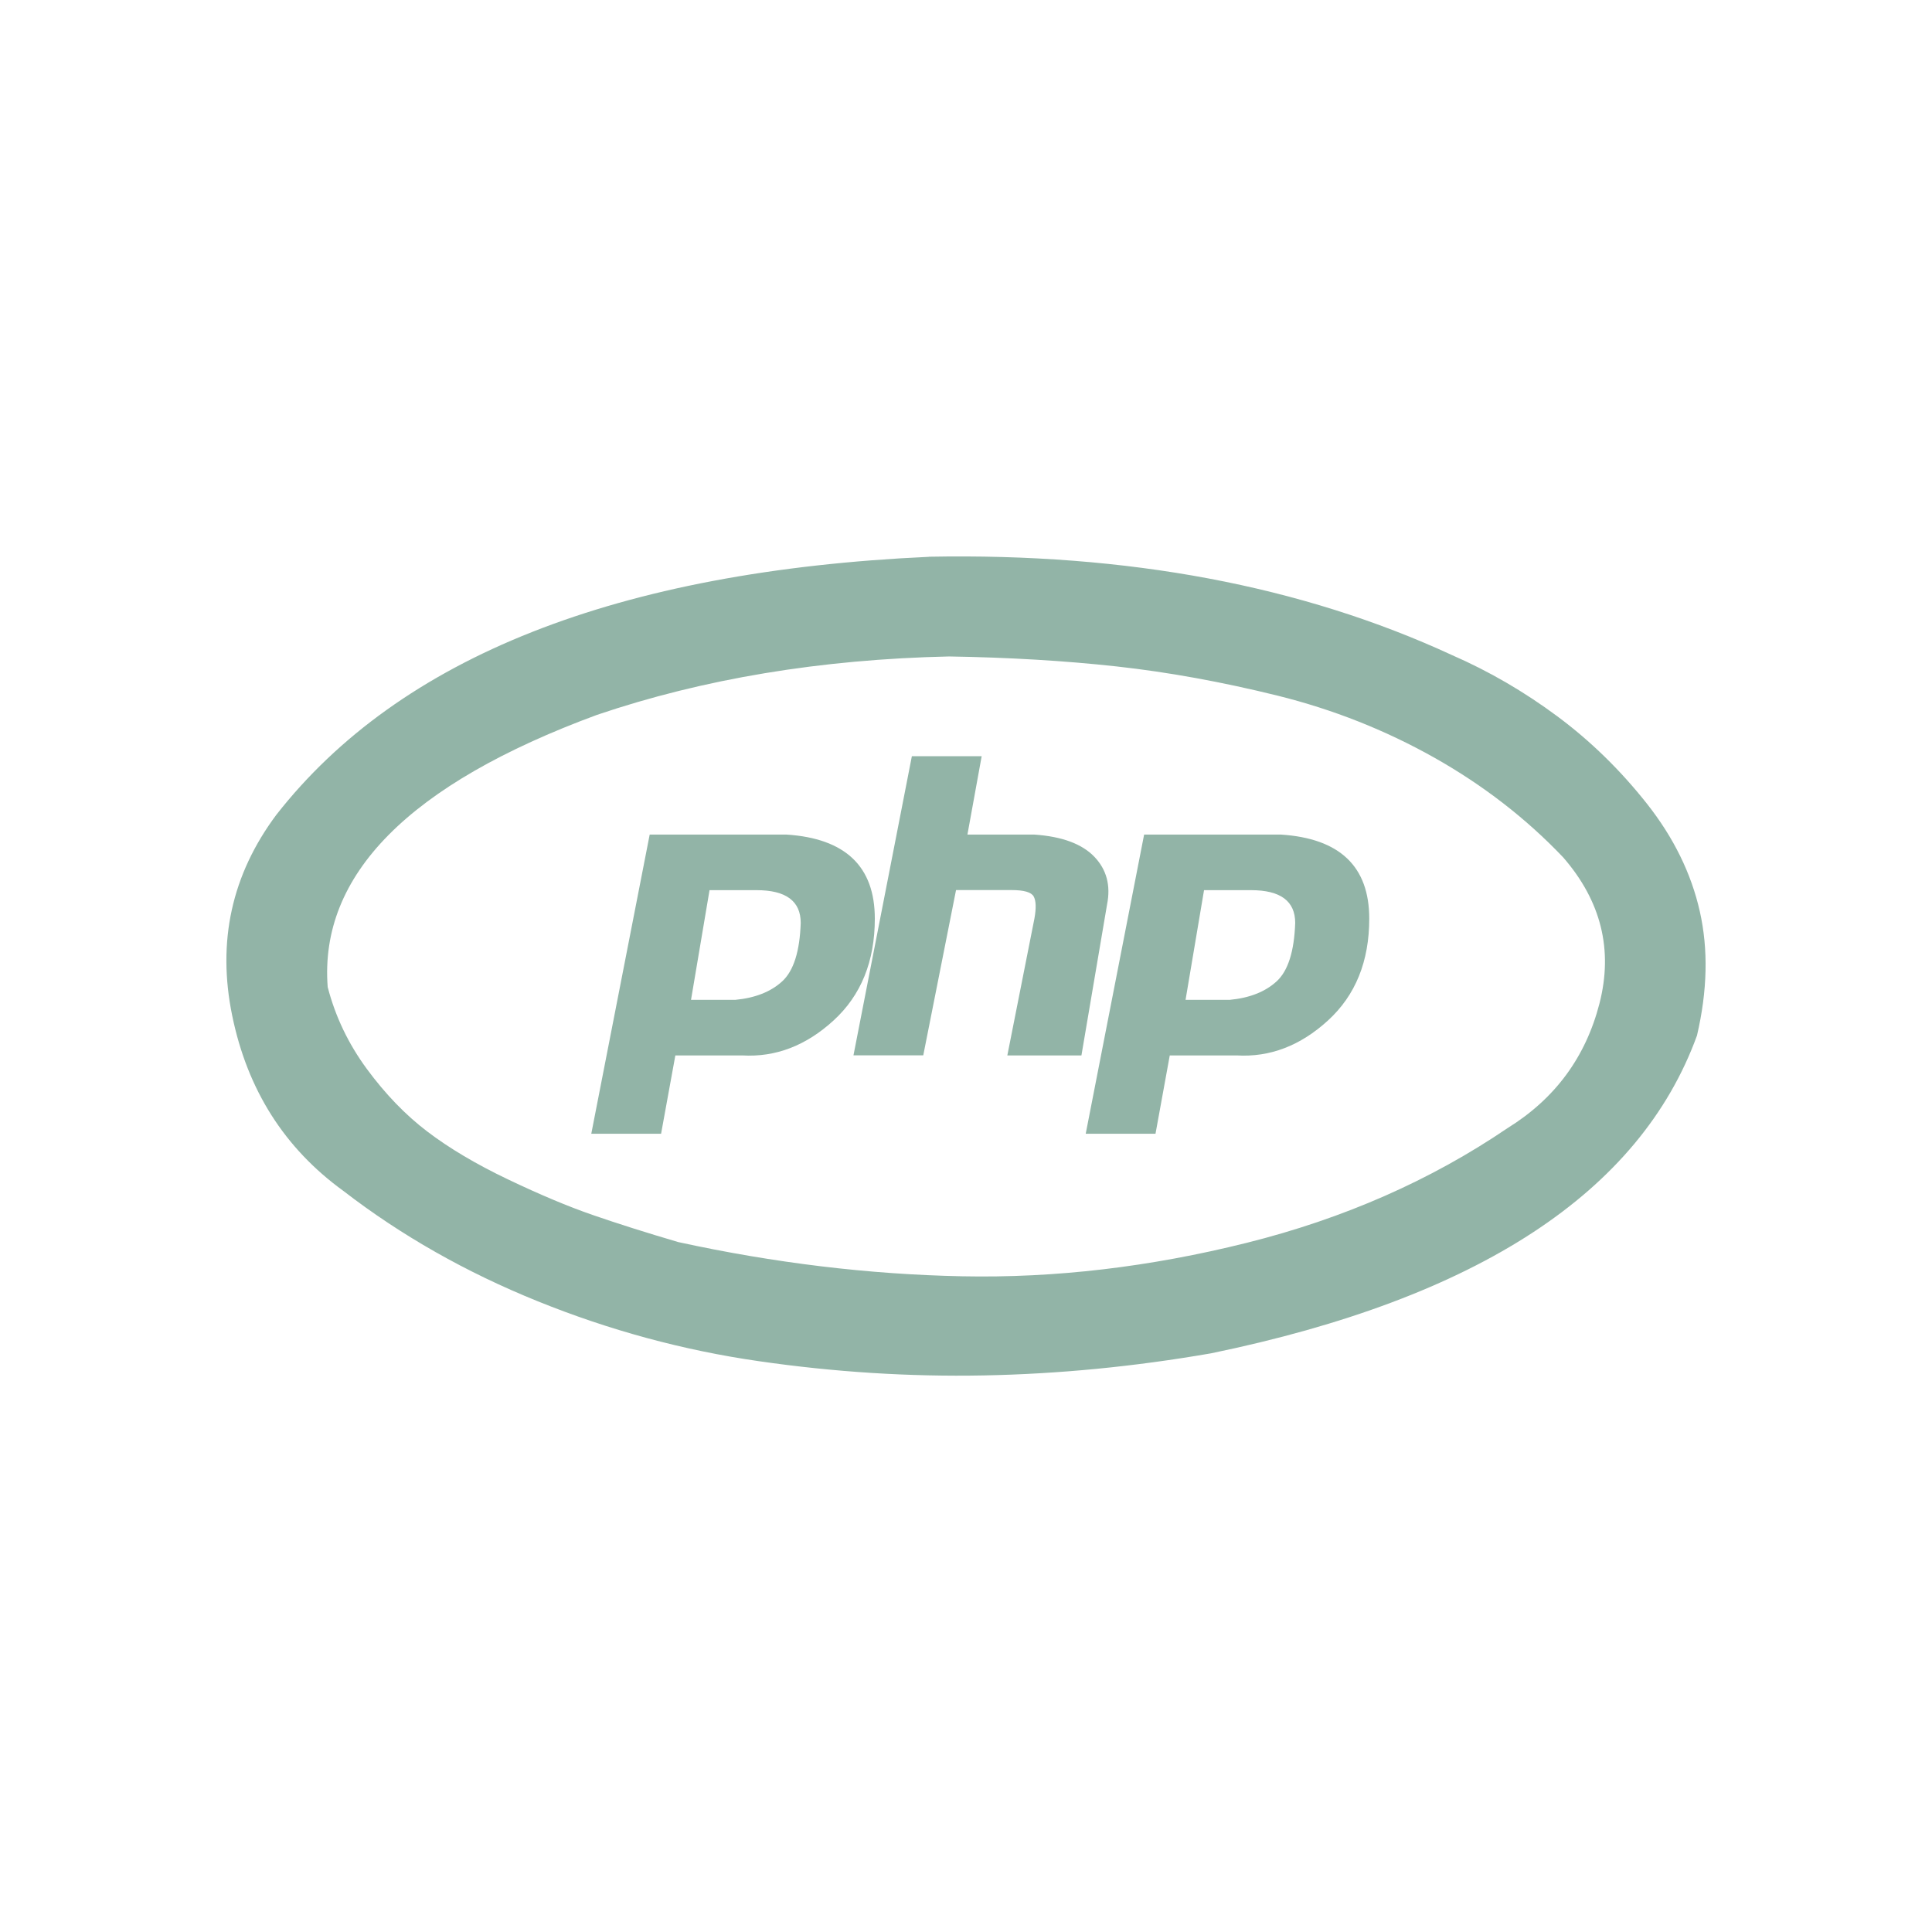
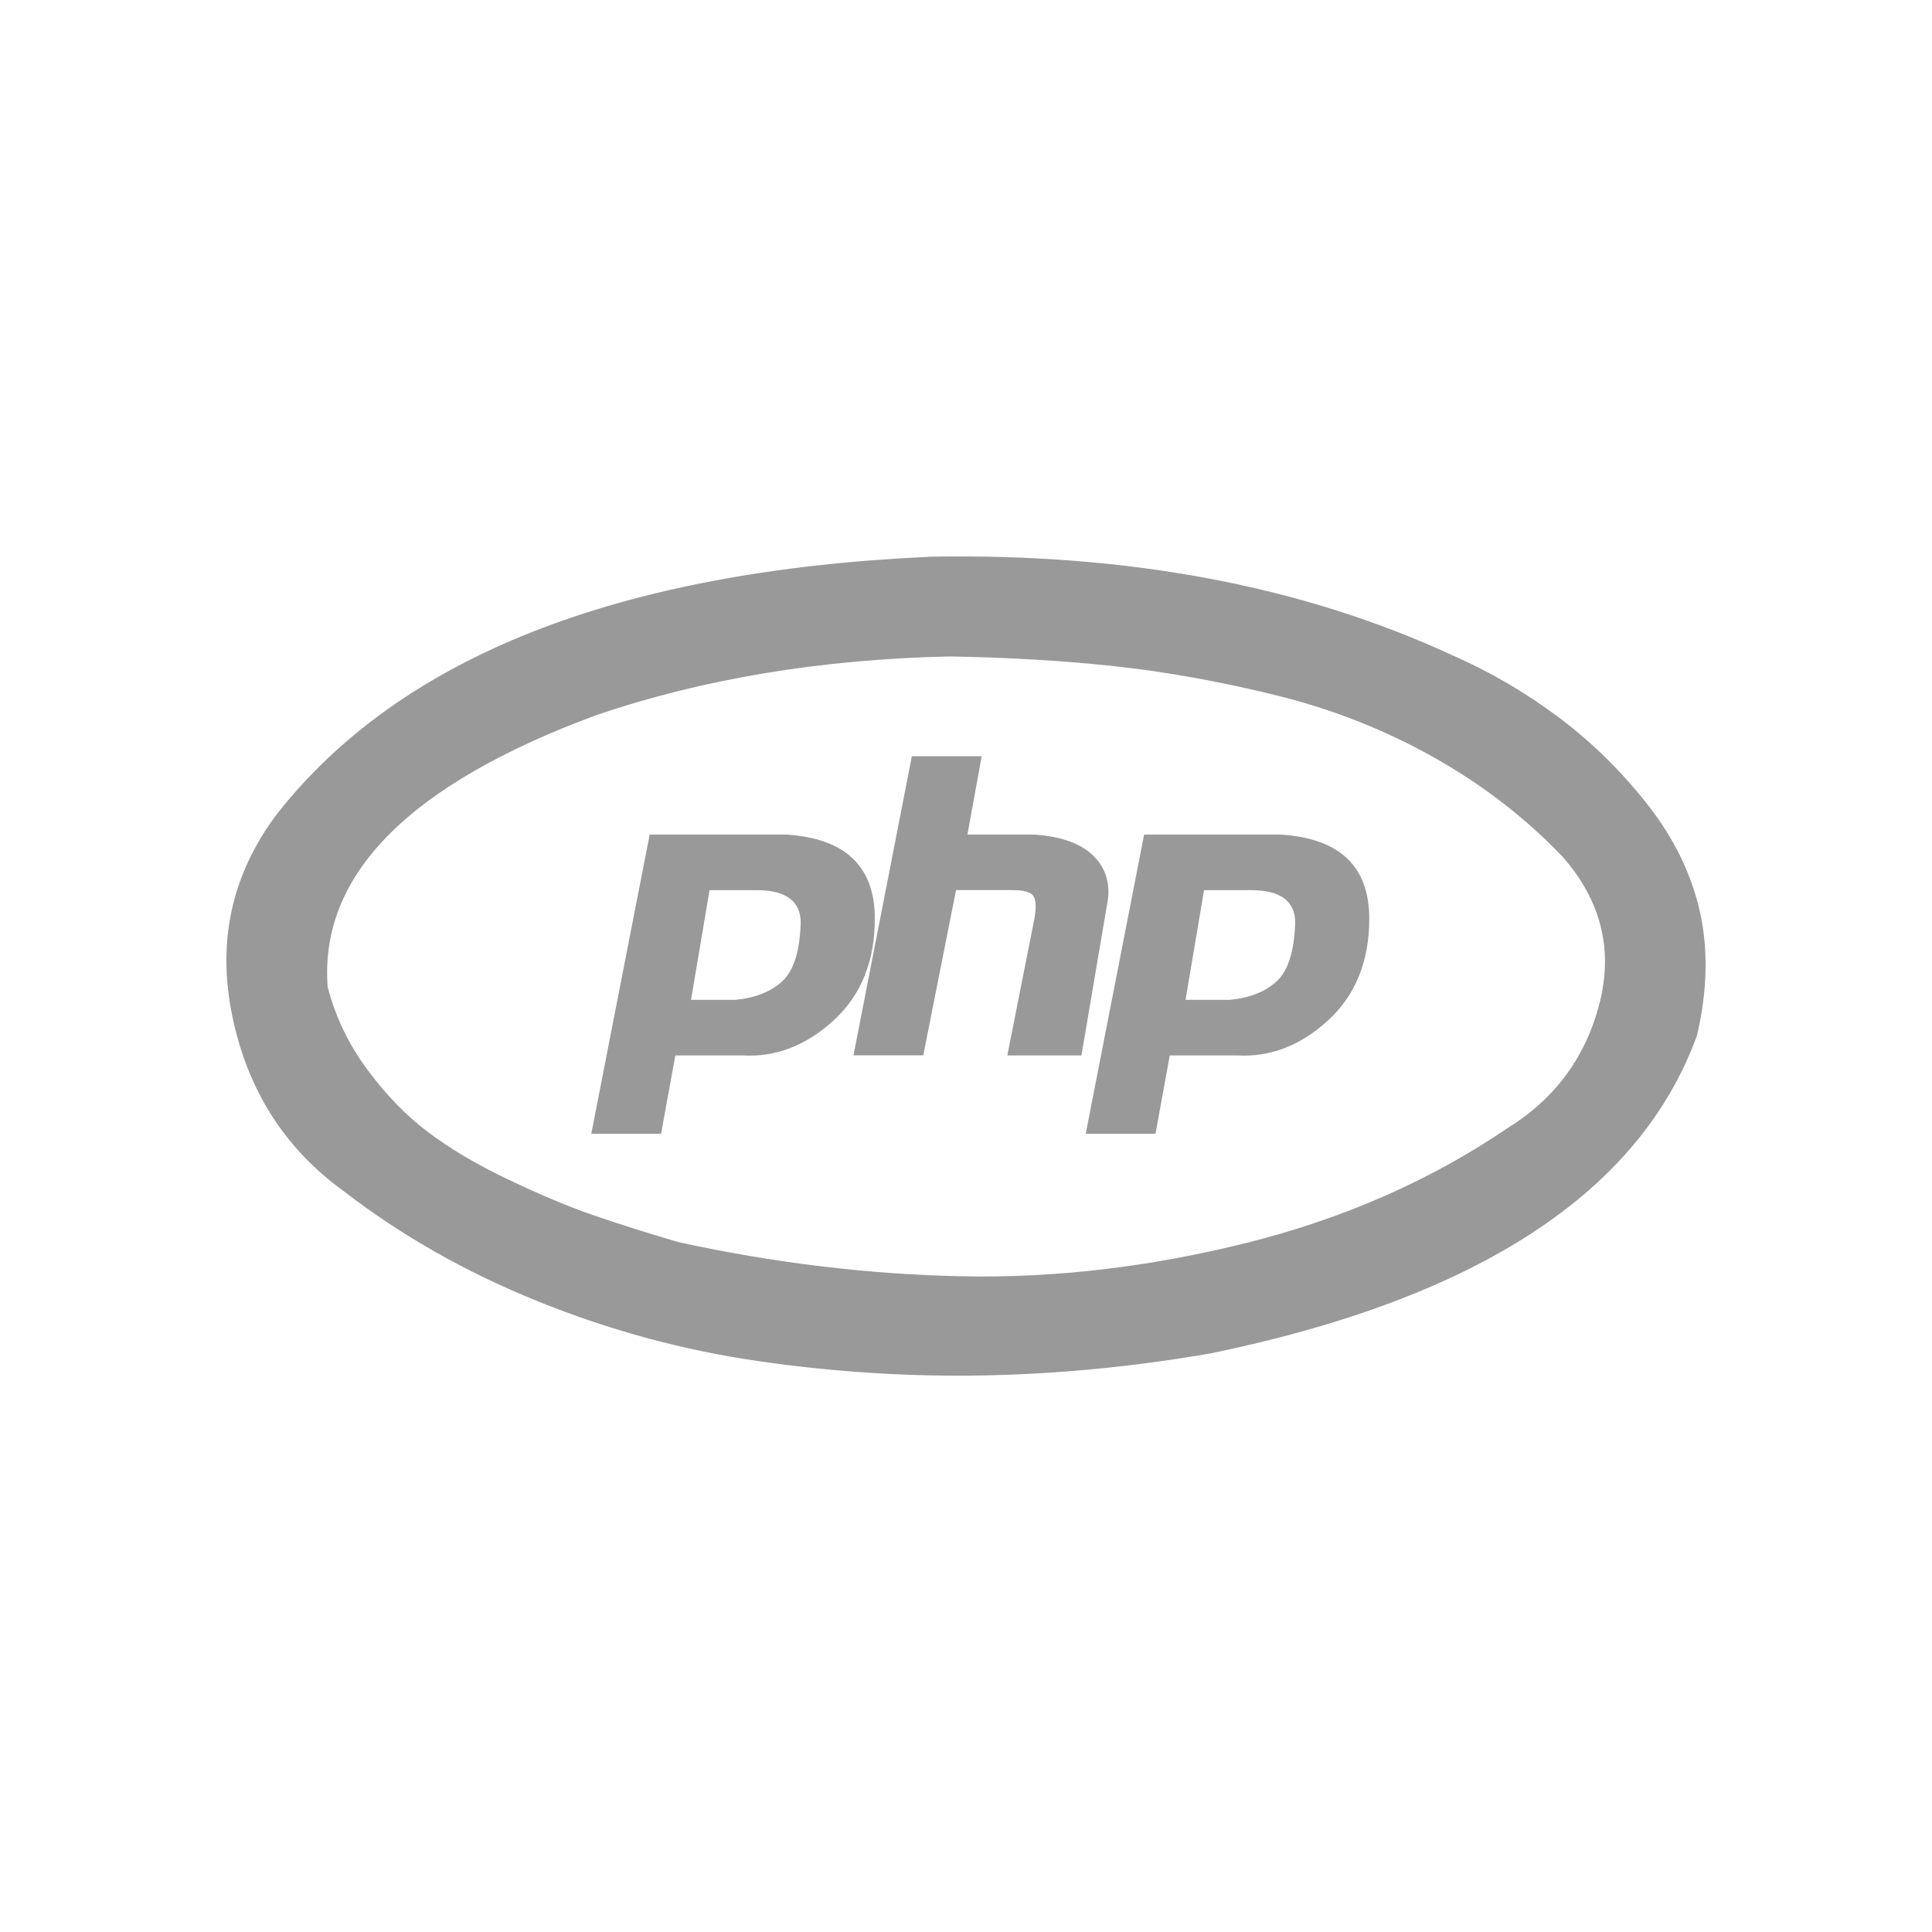
<svg xmlns="http://www.w3.org/2000/svg" width="256" height="256">
-   <path fill="#92B4A7" d="M123.093 73.77c26.306-.503 49.402 3.84 69.29 13.027 4.91 2.143 9.565 4.846 13.972 8.118 4.405 3.272 8.37 7.145 11.895 11.61 3.523 4.47 5.853 9.223 6.987 14.256 1.132 5.04 1.005 10.51-.377 16.43-7.553 20.77-29.015 34.81-64.382 42.11-10.196 1.77-20.234 2.74-30.115 2.93-9.882.19-19.824-.44-29.83-1.89-10.007-1.44-19.762-4.09-29.266-7.93-9.504-3.84-18.096-8.71-25.77-14.63-7.807-5.66-12.715-13.4-14.728-23.22-2.02-9.814-.07-18.69 5.85-26.62 16.36-20.9 45.18-32.29 86.47-34.18zm2.643 13.215c-16.992.377-32.54 2.96-46.635 7.74-24.92 9.19-36.81 21.212-35.68 36.063 1.01 3.902 2.74 7.522 5.19 10.856 2.46 3.336 5.13 6.106 8.03 8.306 2.9 2.204 6.45 4.313 10.67 6.326 4.22 2.015 7.96 3.587 11.24 4.72 3.27 1.132 7.05 2.33 11.33 3.588 12.71 2.77 25.236 4.28 37.57 4.53 12.338.255 24.92-1.227 37.76-4.436 12.84-3.212 24.36-8.275 34.55-15.2 6.297-3.9 10.35-9.407 12.18-16.52 1.82-7.11.22-13.562-4.812-19.353-4.907-5.158-10.604-9.563-17.085-13.217-6.487-3.647-13.41-6.387-20.77-8.214-7.364-1.82-14.477-3.114-21.336-3.87-6.86-.753-14.253-1.192-22.183-1.32z" />
-   <path fill="#92B4A7" d="M78.347 150.233l7.74-39.648h18.125c7.803.506 11.706 4.22 11.706 11.14 0 5.663-1.826 10.166-5.475 13.5-3.652 3.336-7.68 4.88-12.083 4.624h-8.873l-1.89 10.38h-9.25zm13.216-17.746h5.853c2.643-.25 4.72-1.07 6.23-2.454 1.51-1.385 2.328-3.966 2.454-7.742 0-2.89-1.953-4.34-5.853-4.34h-6.23l-2.454 14.54zm21.524 7.363l7.74-39.648h9.25l-1.887 10.384h8.875c3.65.255 6.292 1.228 7.93 2.927 1.633 1.698 2.2 3.81 1.698 6.326l-3.398 20.01h-9.818l3.588-18.13c.25-1.39.218-2.36-.095-2.93-.316-.57-1.292-.85-2.927-.85h-7.363l-4.343 21.9h-9.25zm30.775 10.383l7.74-39.648h18.125c7.803.506 11.706 4.22 11.706 11.14 0 5.663-1.826 10.166-5.476 13.5-3.652 3.336-7.68 4.88-12.083 4.624H155l-1.89 10.38h-9.248zm13.216-17.746h5.853c2.65-.25 4.72-1.07 6.23-2.454 1.51-1.385 2.33-3.966 2.46-7.742 0-2.89-1.95-4.34-5.85-4.34h-6.23l-2.45 14.54z" />
+   <path fill="#999999" d="M123.093 73.77c26.306-.503 49.402 3.84 69.29 13.027 4.91 2.143 9.565 4.846 13.972 8.118 4.405 3.272 8.37 7.145 11.895 11.61 3.523 4.47 5.853 9.223 6.987 14.256 1.132 5.04 1.005 10.51-.377 16.43-7.553 20.77-29.015 34.81-64.382 42.11-10.196 1.77-20.234 2.74-30.115 2.93-9.882.19-19.824-.44-29.83-1.89-10.007-1.44-19.762-4.09-29.266-7.93-9.504-3.84-18.096-8.71-25.77-14.63-7.807-5.66-12.715-13.4-14.728-23.22-2.02-9.814-.07-18.69 5.85-26.62 16.36-20.9 45.18-32.29 86.47-34.18zm2.643 13.215c-16.992.377-32.54 2.96-46.635 7.74-24.92 9.19-36.81 21.212-35.68 36.063 1.01 3.902 2.74 7.522 5.19 10.856 2.46 3.336 5.13 6.106 8.03 8.306 2.9 2.204 6.45 4.313 10.67 6.326 4.22 2.015 7.96 3.587 11.24 4.72 3.27 1.132 7.05 2.33 11.33 3.588 12.71 2.77 25.236 4.28 37.57 4.53 12.338.255 24.92-1.227 37.76-4.436 12.84-3.212 24.36-8.275 34.55-15.2 6.297-3.9 10.35-9.407 12.18-16.52 1.82-7.11.22-13.562-4.812-19.353-4.907-5.158-10.604-9.563-17.085-13.217-6.487-3.647-13.41-6.387-20.77-8.214-7.364-1.82-14.477-3.114-21.336-3.87-6.86-.753-14.253-1.192-22.183-1.32z" />
+   <path fill="#999999" d="M78.347 150.233l7.74-39.648h18.125c7.803.506 11.706 4.22 11.706 11.14 0 5.663-1.826 10.166-5.475 13.5-3.652 3.336-7.68 4.88-12.083 4.624h-8.873l-1.89 10.38h-9.25zm13.216-17.746h5.853c2.643-.25 4.72-1.07 6.23-2.454 1.51-1.385 2.328-3.966 2.454-7.742 0-2.89-1.953-4.34-5.853-4.34h-6.23l-2.454 14.54zm21.524 7.363l7.74-39.648h9.25l-1.887 10.384h8.875c3.65.255 6.292 1.228 7.93 2.927 1.633 1.698 2.2 3.81 1.698 6.326l-3.398 20.01h-9.818l3.588-18.13c.25-1.39.218-2.36-.095-2.93-.316-.57-1.292-.85-2.927-.85h-7.363l-4.343 21.9h-9.25zm30.775 10.383l7.74-39.648h18.125c7.803.506 11.706 4.22 11.706 11.14 0 5.663-1.826 10.166-5.476 13.5-3.652 3.336-7.68 4.88-12.083 4.624H155l-1.89 10.38h-9.248zm13.216-17.746h5.853c2.65-.25 4.72-1.07 6.23-2.454 1.51-1.385 2.33-3.966 2.46-7.742 0-2.89-1.95-4.34-5.85-4.34h-6.23l-2.45 14.54z" />
</svg>
